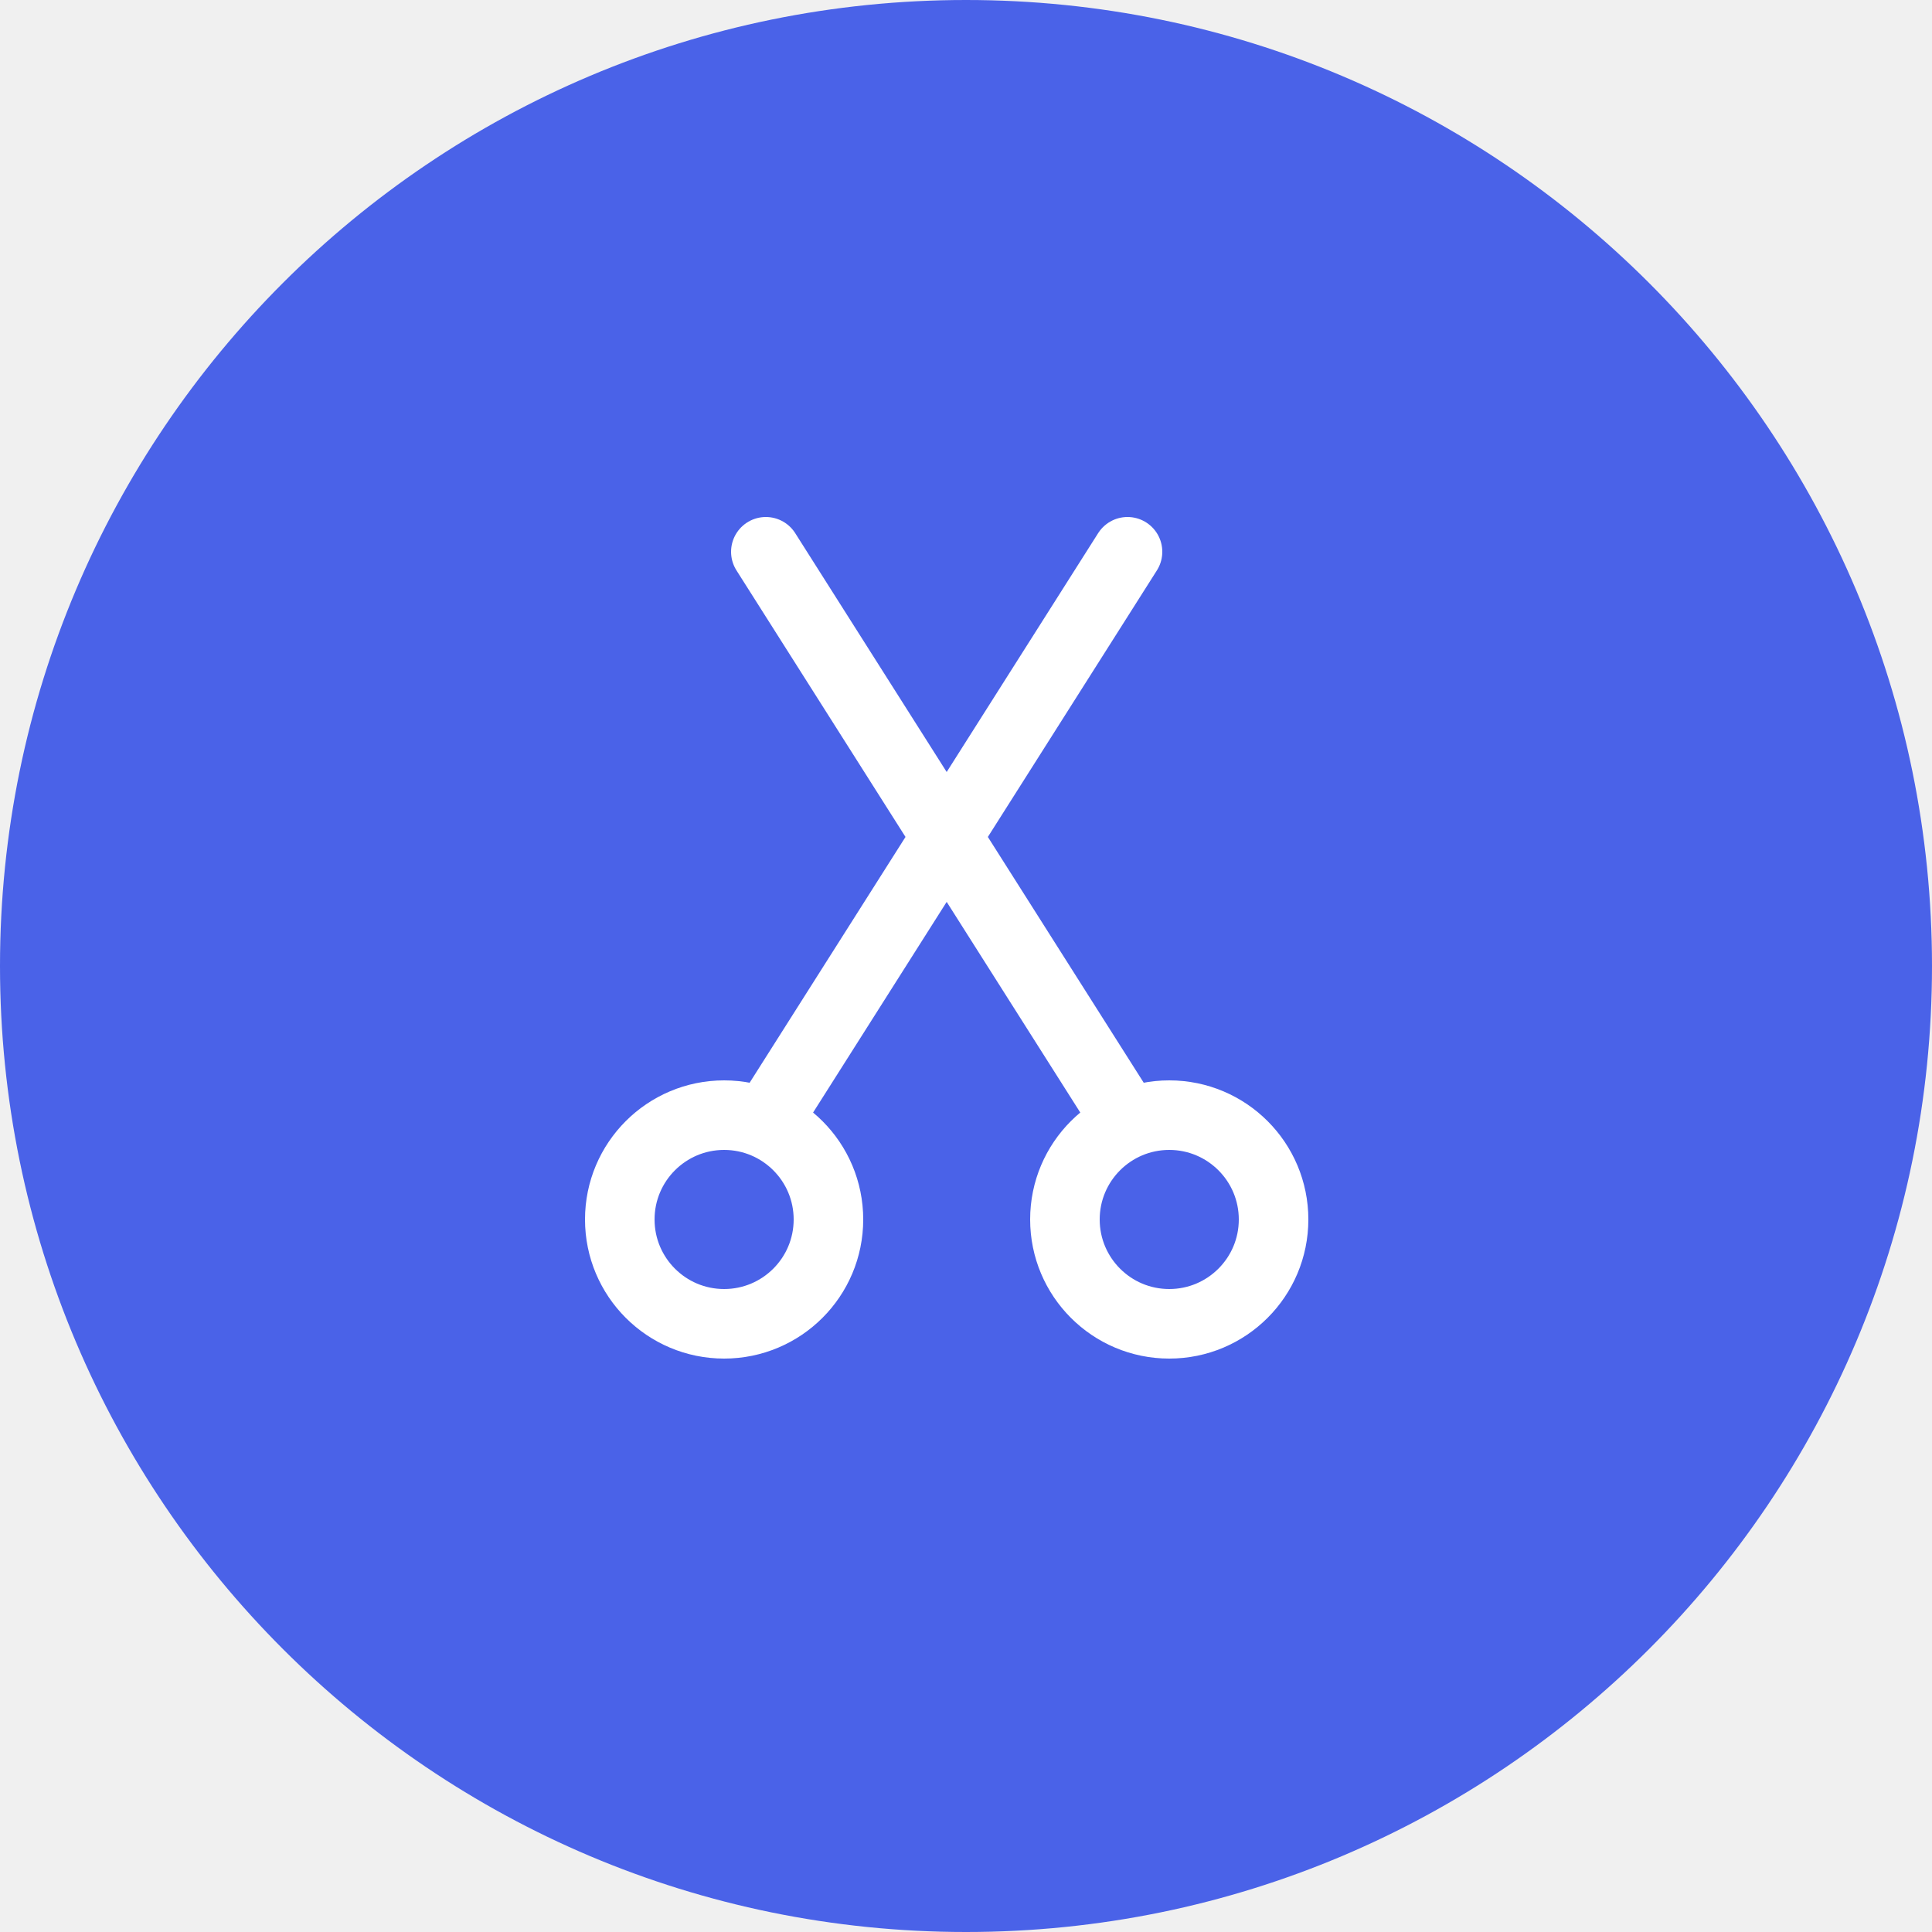
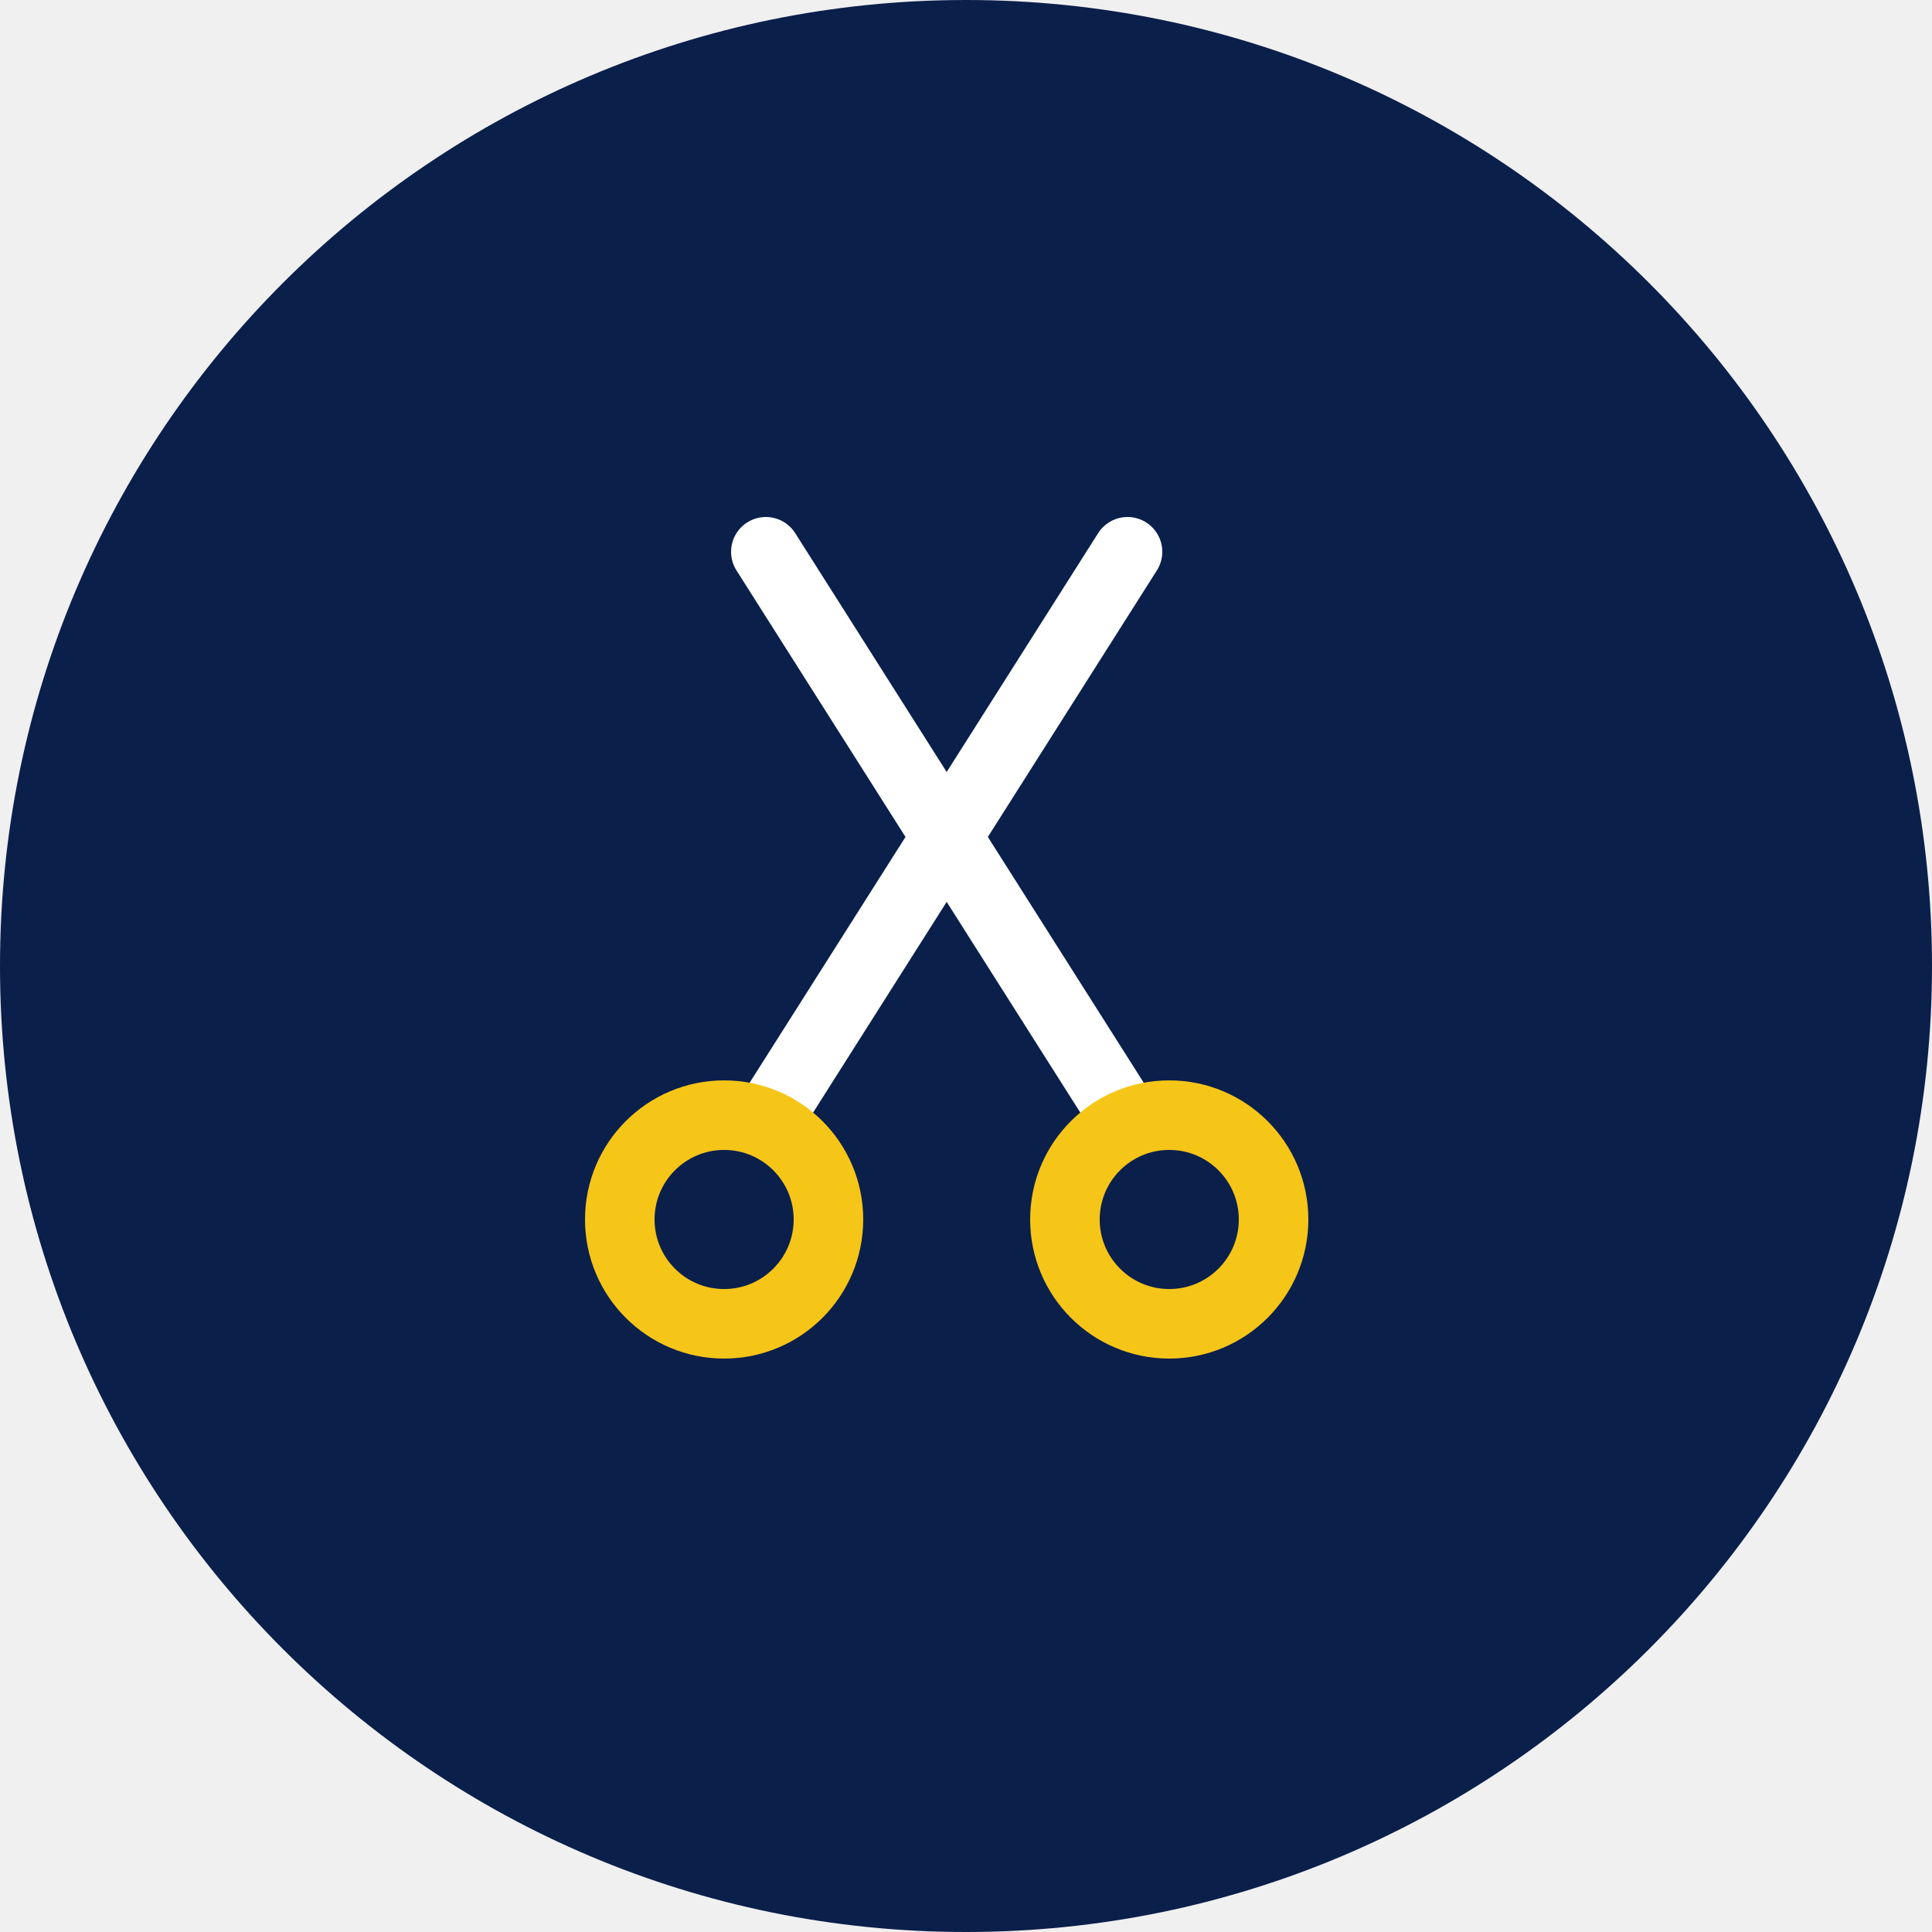
<svg xmlns="http://www.w3.org/2000/svg" viewBox="0 0 200 200">
-   <circle cx="100" cy="100" r="100" fill="#4A62E8" />
+   <circle cx="100" cy="100" r="100" fill="#0B1F4B" />
  <g transform="translate(26 24) scale(.72)" fill="none" stroke-linecap="round">
    <path d="M74 128 126 46M126 128 74 46" stroke="#fff" stroke-width="10" />
-     <circle cx="68" cy="142" r="15" stroke="#fff" stroke-width="10" />
-     <circle cx="132" cy="142" r="15" stroke="#fff" stroke-width="10" />
+     <circle cx="68" cy="142" r="15" stroke="#F5C518" stroke-width="10" />
+     <circle cx="132" cy="142" r="15" stroke="#F5C518" stroke-width="10" />
  </g>
</svg>
